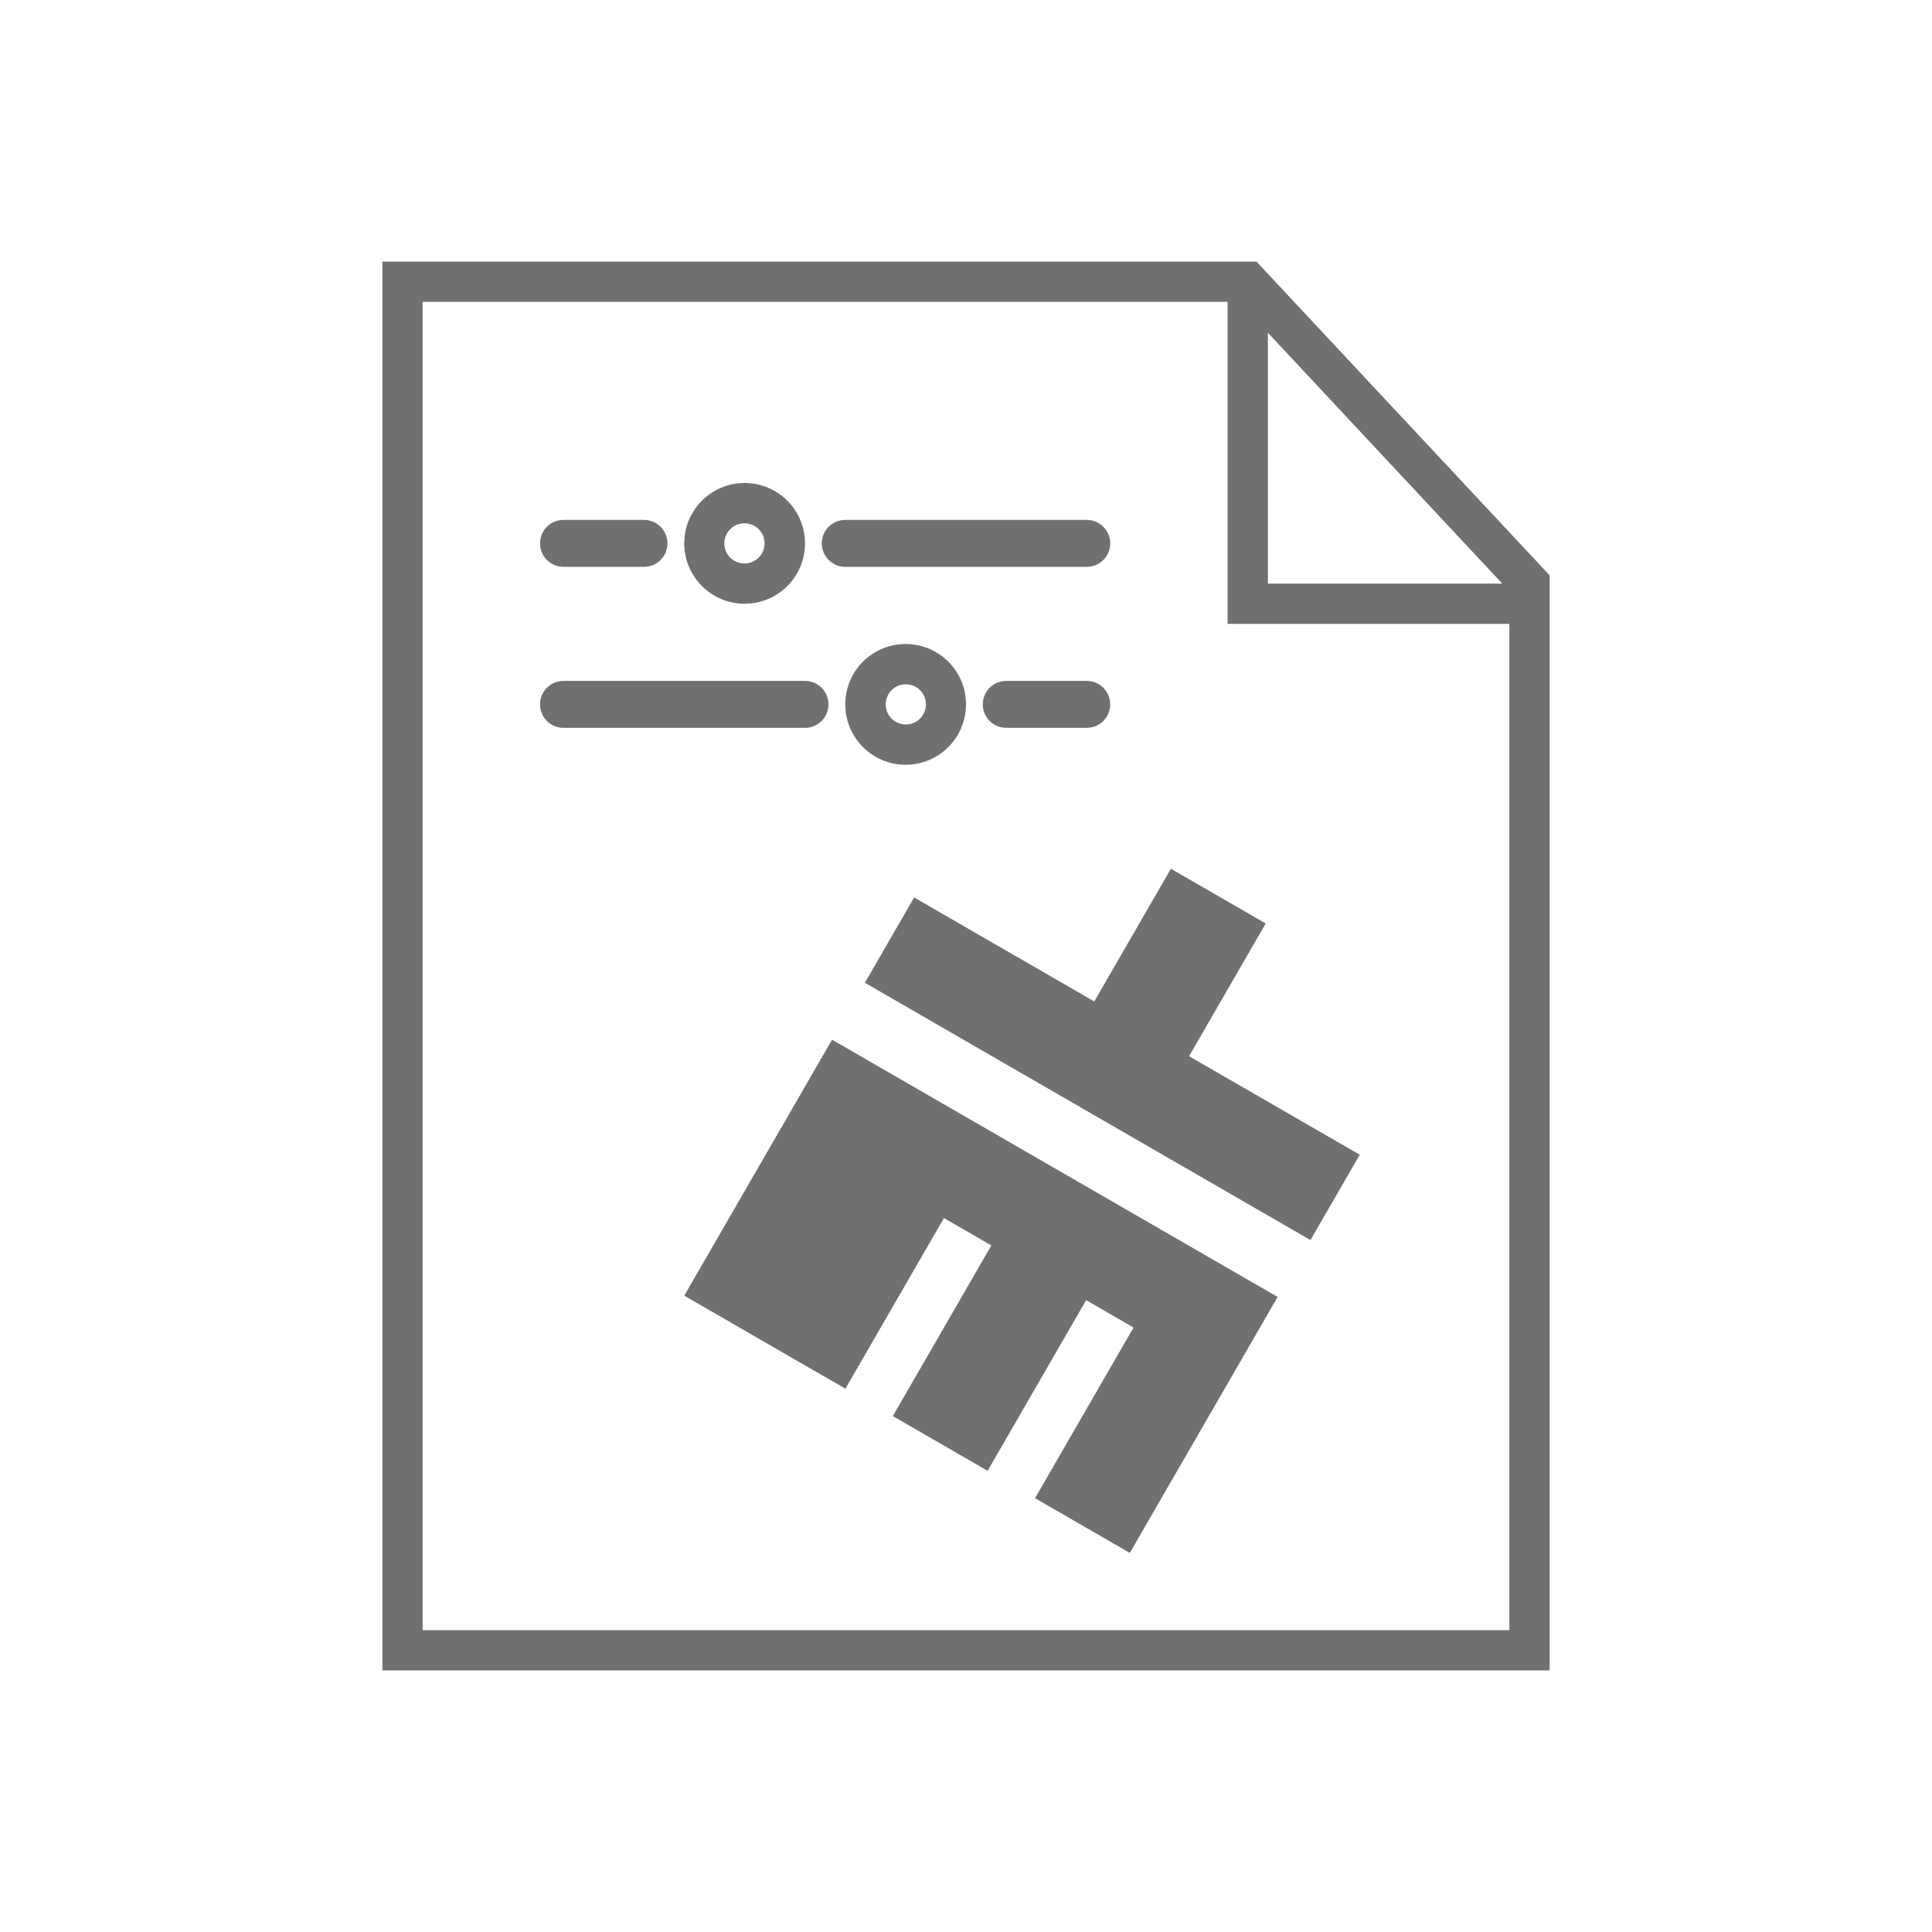
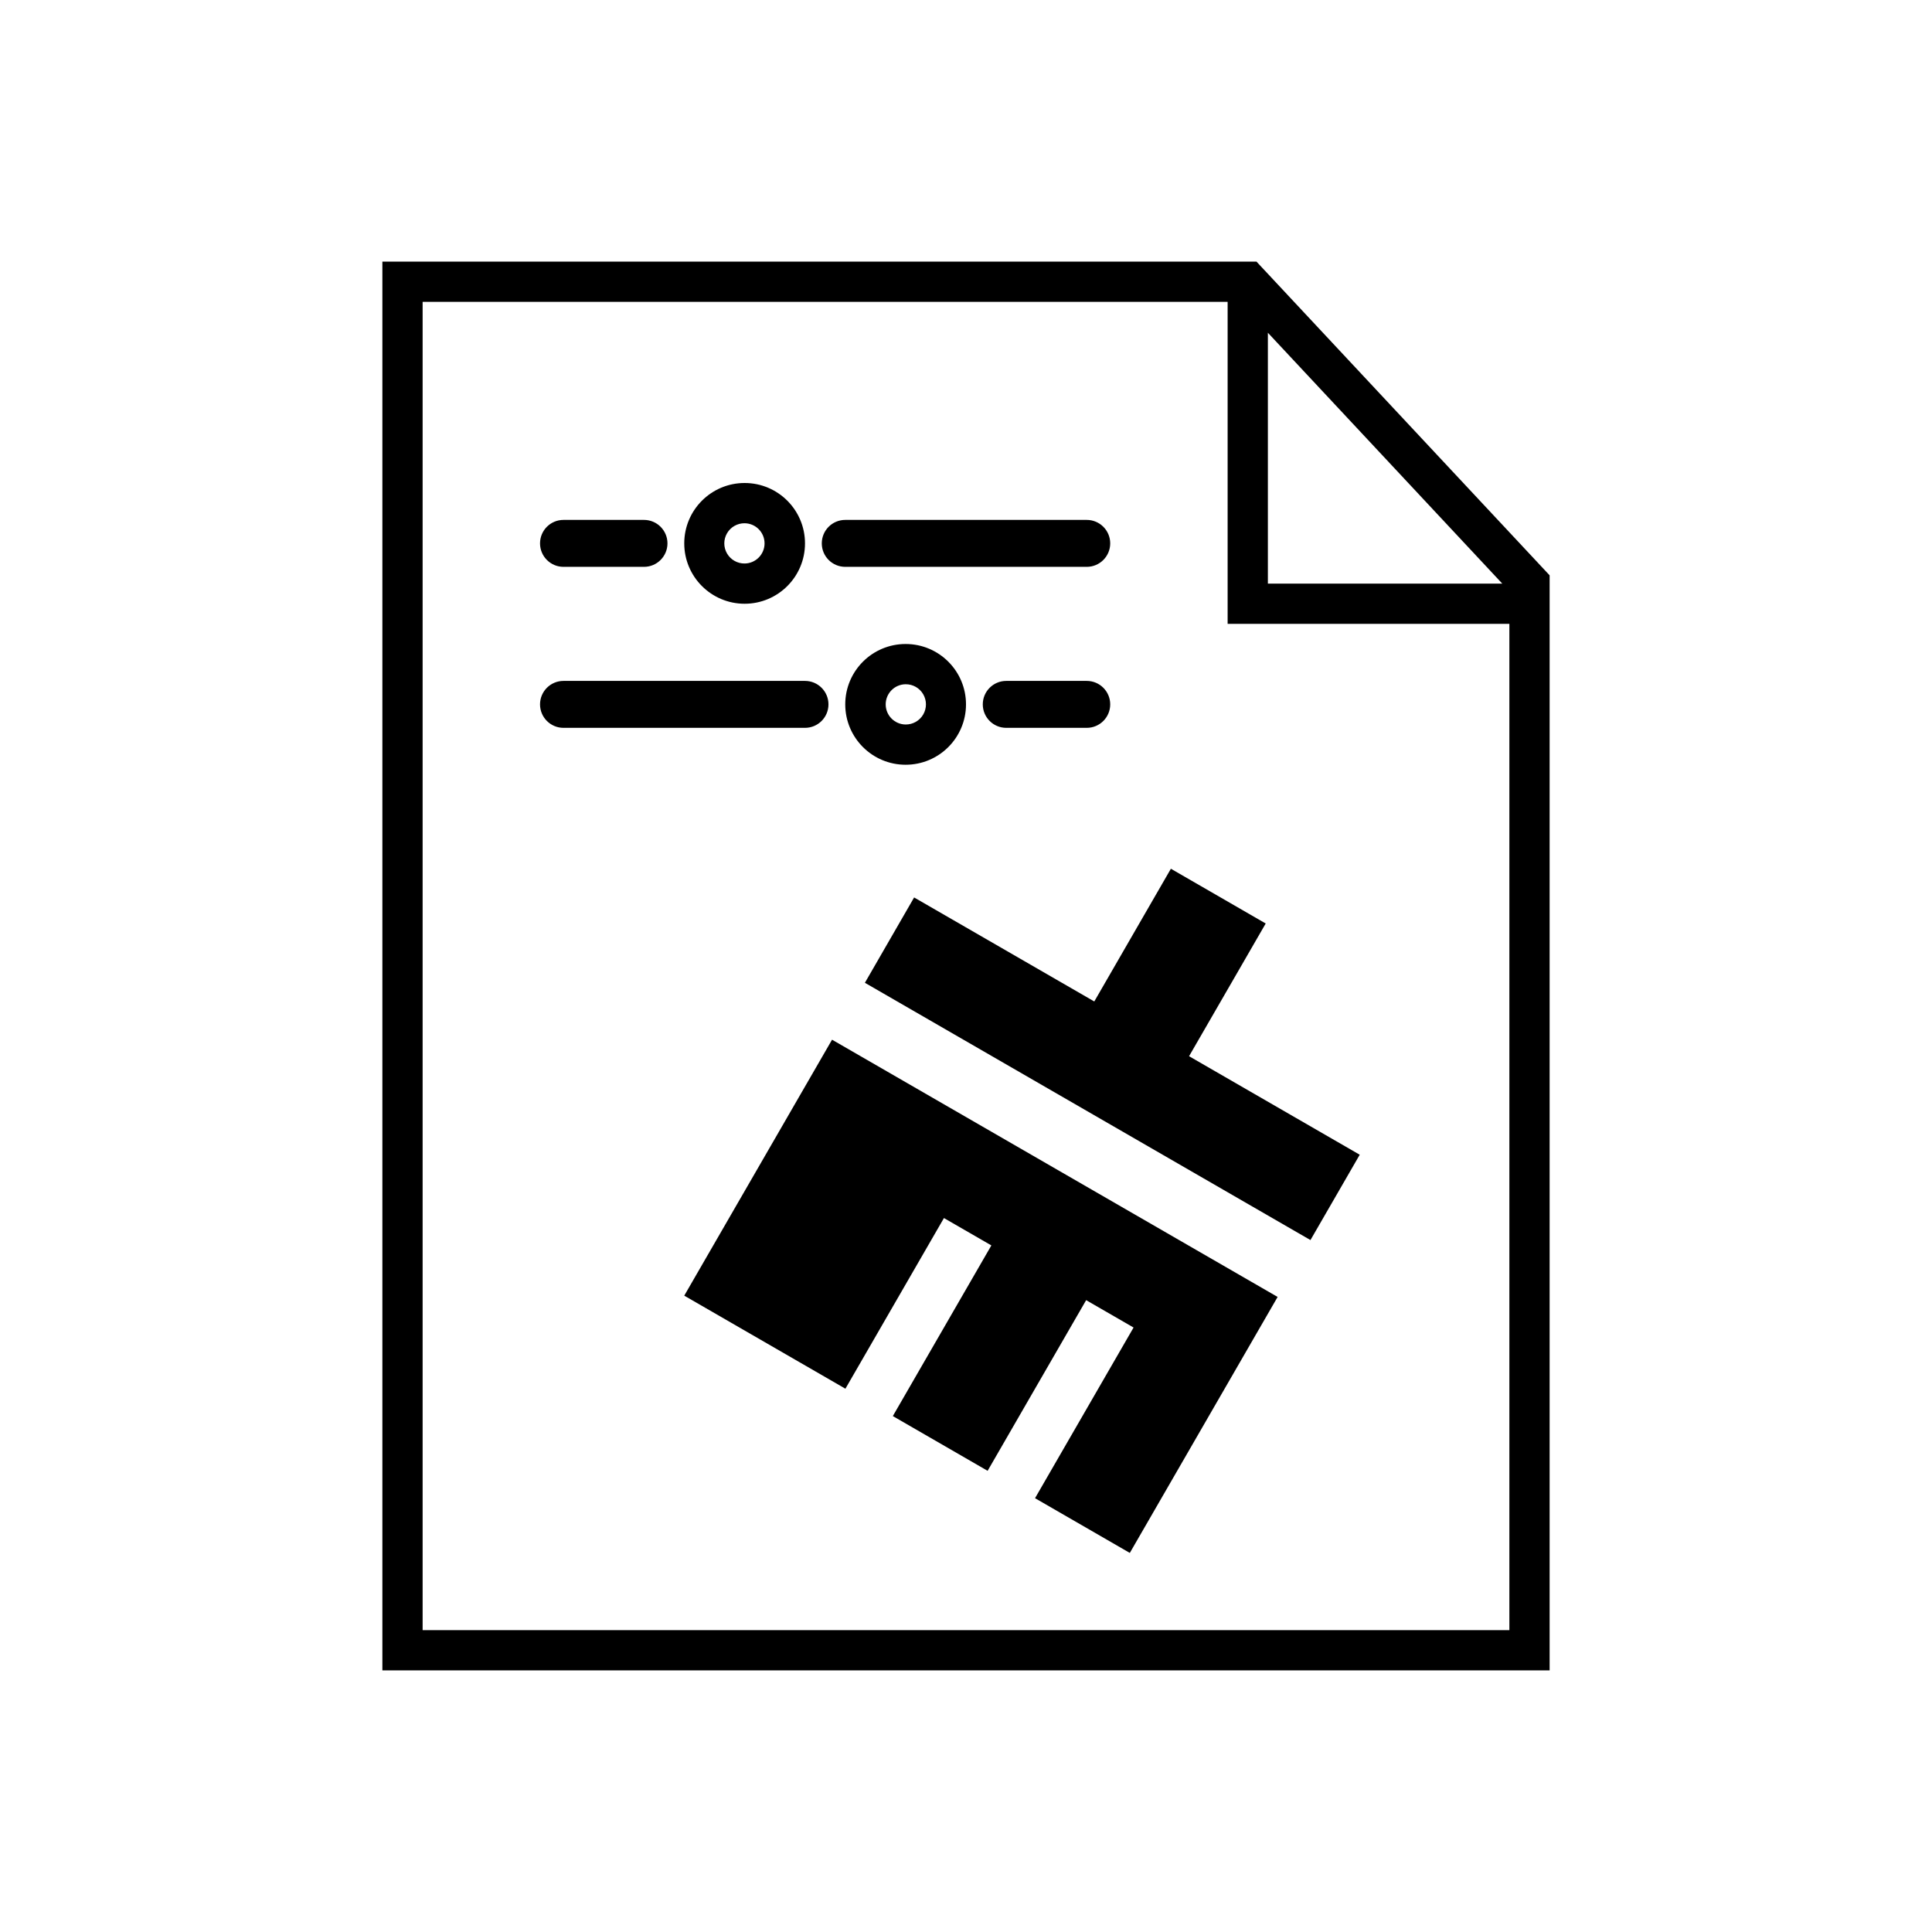
<svg xmlns="http://www.w3.org/2000/svg" t="1713769633699" class="icon" viewBox="0 0 1024 1024" version="1.1" p-id="25474" width="200" height="200">
-   <path d="M665.963 138.667H202.667v746.667h618.667V304.939L665.963 138.667zM224 864v-704h426.667v170.667h149.333v533.333h-576z m572.245-554.667H672V176.363l124.245 132.971z" fill="#707070" p-id="25475" />
-   <path d="M286.229 288c0-6.869 5.547-12.437 12.437-12.437h42.667a12.437 12.437 0 0 1 0 24.875h-42.667a12.437 12.437 0 0 1-12.437-12.437zM588.437 373.333a12.437 12.437 0 0 0-12.437-12.437h-42.667a12.437 12.437 0 0 0 0 24.875h42.667a12.437 12.437 0 0 0 12.437-12.437zM435.563 288c0-6.869 5.547-12.437 12.437-12.437h128a12.437 12.437 0 0 1 0 24.875h-128a12.437 12.437 0 0 1-12.437-12.437zM439.104 373.333a12.437 12.437 0 0 0-12.437-12.437h-128a12.437 12.437 0 0 0 0 24.875h128a12.437 12.437 0 0 0 12.437-12.437zM394.667 298.667a10.667 10.667 0 1 1 0-21.333 10.667 10.667 0 0 1 0 21.333z m0 21.333a32 32 0 1 0 0-64 32 32 0 0 0 0 64zM480 384a10.667 10.667 0 1 0 0-21.333 10.667 10.667 0 0 0 0 21.333z m0 21.333a32 32 0 1 1 0-64 32 32 0 0 1 0 64zM620.587 460.459l-40.597 70.336-95.488-55.125-26.091 45.227 236.16 136.363 26.112-45.227-90.453-52.224 40.619-70.336-50.24-29.013zM362.667 686.72l85.419 49.323 52.224-90.453 25.131 14.507-52.224 90.453 50.24 29.013 52.224-90.453 25.131 14.507-52.224 90.453 50.24 29.013 78.336-135.68-236.16-136.341L362.667 686.72z" fill="#707070" p-id="25476" />
+   <path d="M665.963 138.667H202.667v746.667h618.667V304.939L665.963 138.667zM224 864v-704h426.667v170.667h149.333v533.333h-576z m572.245-554.667H672V176.363l124.245 132.971z" lee="#707070" p-id="25475" />
+   <path d="M286.229 288c0-6.869 5.547-12.437 12.437-12.437h42.667a12.437 12.437 0 0 1 0 24.875h-42.667a12.437 12.437 0 0 1-12.437-12.437zM588.437 373.333a12.437 12.437 0 0 0-12.437-12.437h-42.667a12.437 12.437 0 0 0 0 24.875h42.667a12.437 12.437 0 0 0 12.437-12.437zM435.563 288c0-6.869 5.547-12.437 12.437-12.437h128a12.437 12.437 0 0 1 0 24.875h-128a12.437 12.437 0 0 1-12.437-12.437zM439.104 373.333a12.437 12.437 0 0 0-12.437-12.437h-128a12.437 12.437 0 0 0 0 24.875h128a12.437 12.437 0 0 0 12.437-12.437zM394.667 298.667a10.667 10.667 0 1 1 0-21.333 10.667 10.667 0 0 1 0 21.333z m0 21.333a32 32 0 1 0 0-64 32 32 0 0 0 0 64zM480 384a10.667 10.667 0 1 0 0-21.333 10.667 10.667 0 0 0 0 21.333z m0 21.333a32 32 0 1 1 0-64 32 32 0 0 1 0 64zM620.587 460.459l-40.597 70.336-95.488-55.125-26.091 45.227 236.16 136.363 26.112-45.227-90.453-52.224 40.619-70.336-50.24-29.013zM362.667 686.72l85.419 49.323 52.224-90.453 25.131 14.507-52.224 90.453 50.24 29.013 52.224-90.453 25.131 14.507-52.224 90.453 50.24 29.013 78.336-135.68-236.16-136.341L362.667 686.72z" lee="#707070" p-id="25476" />
</svg>
